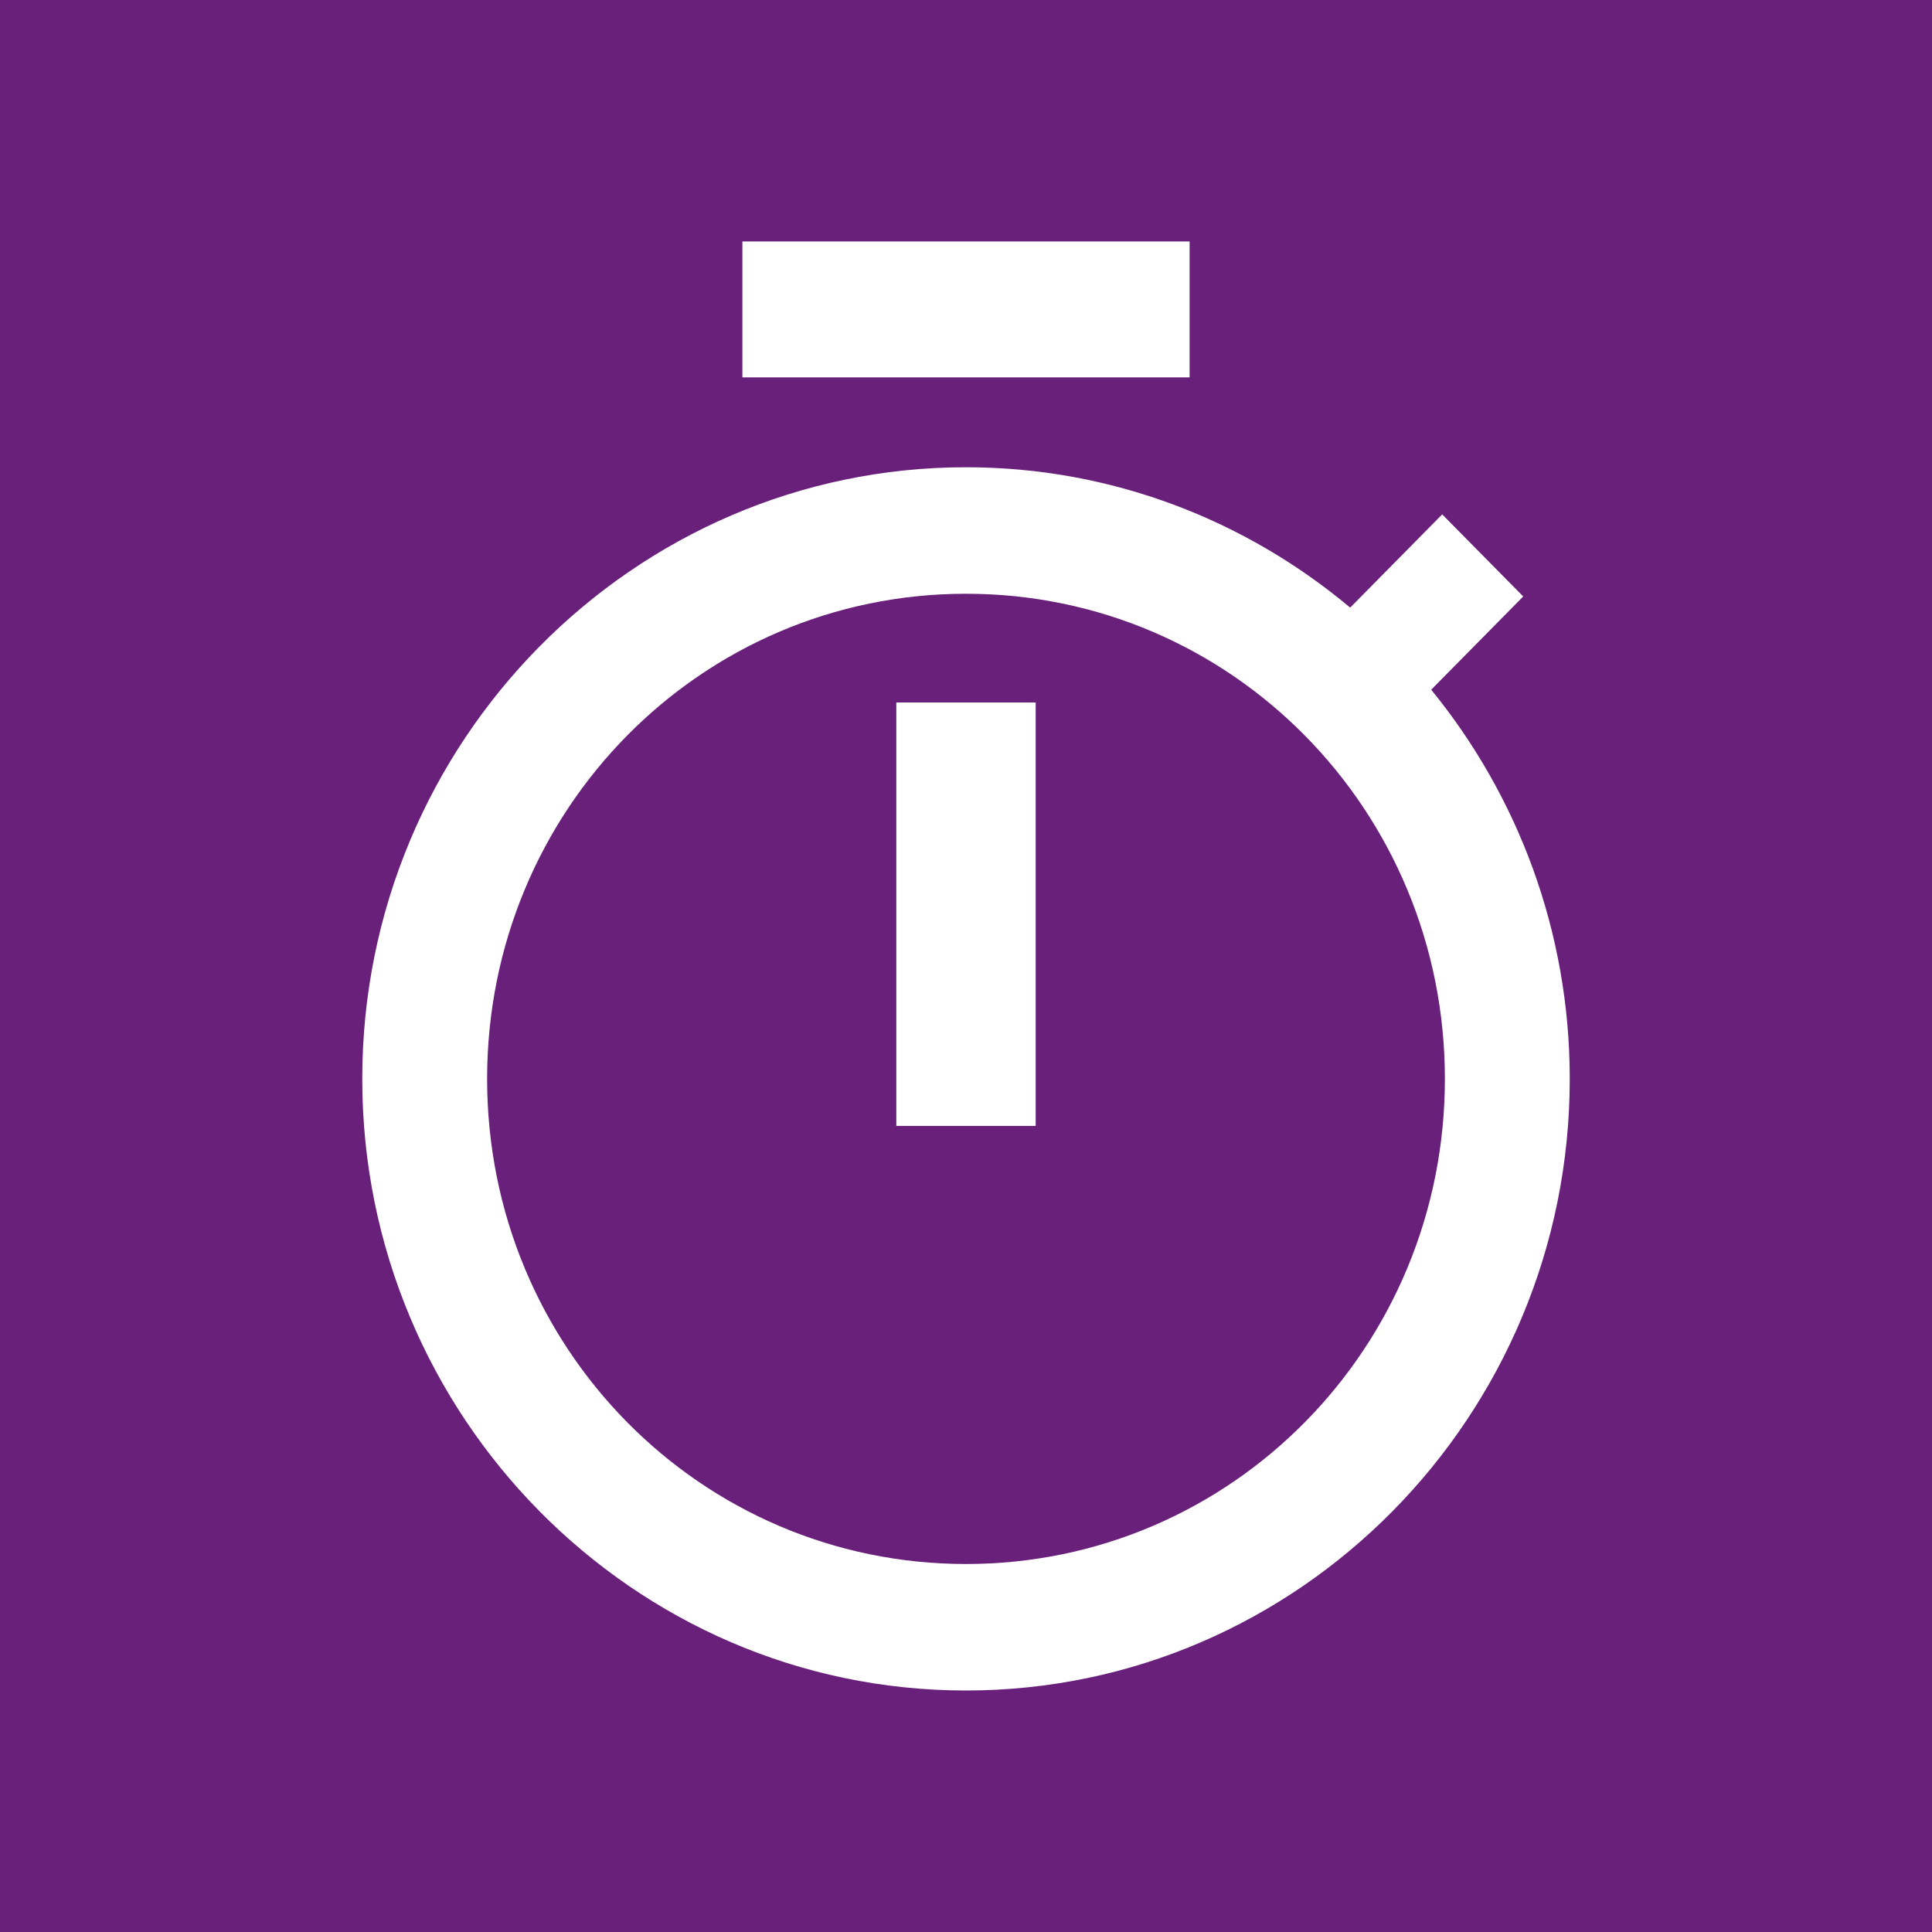
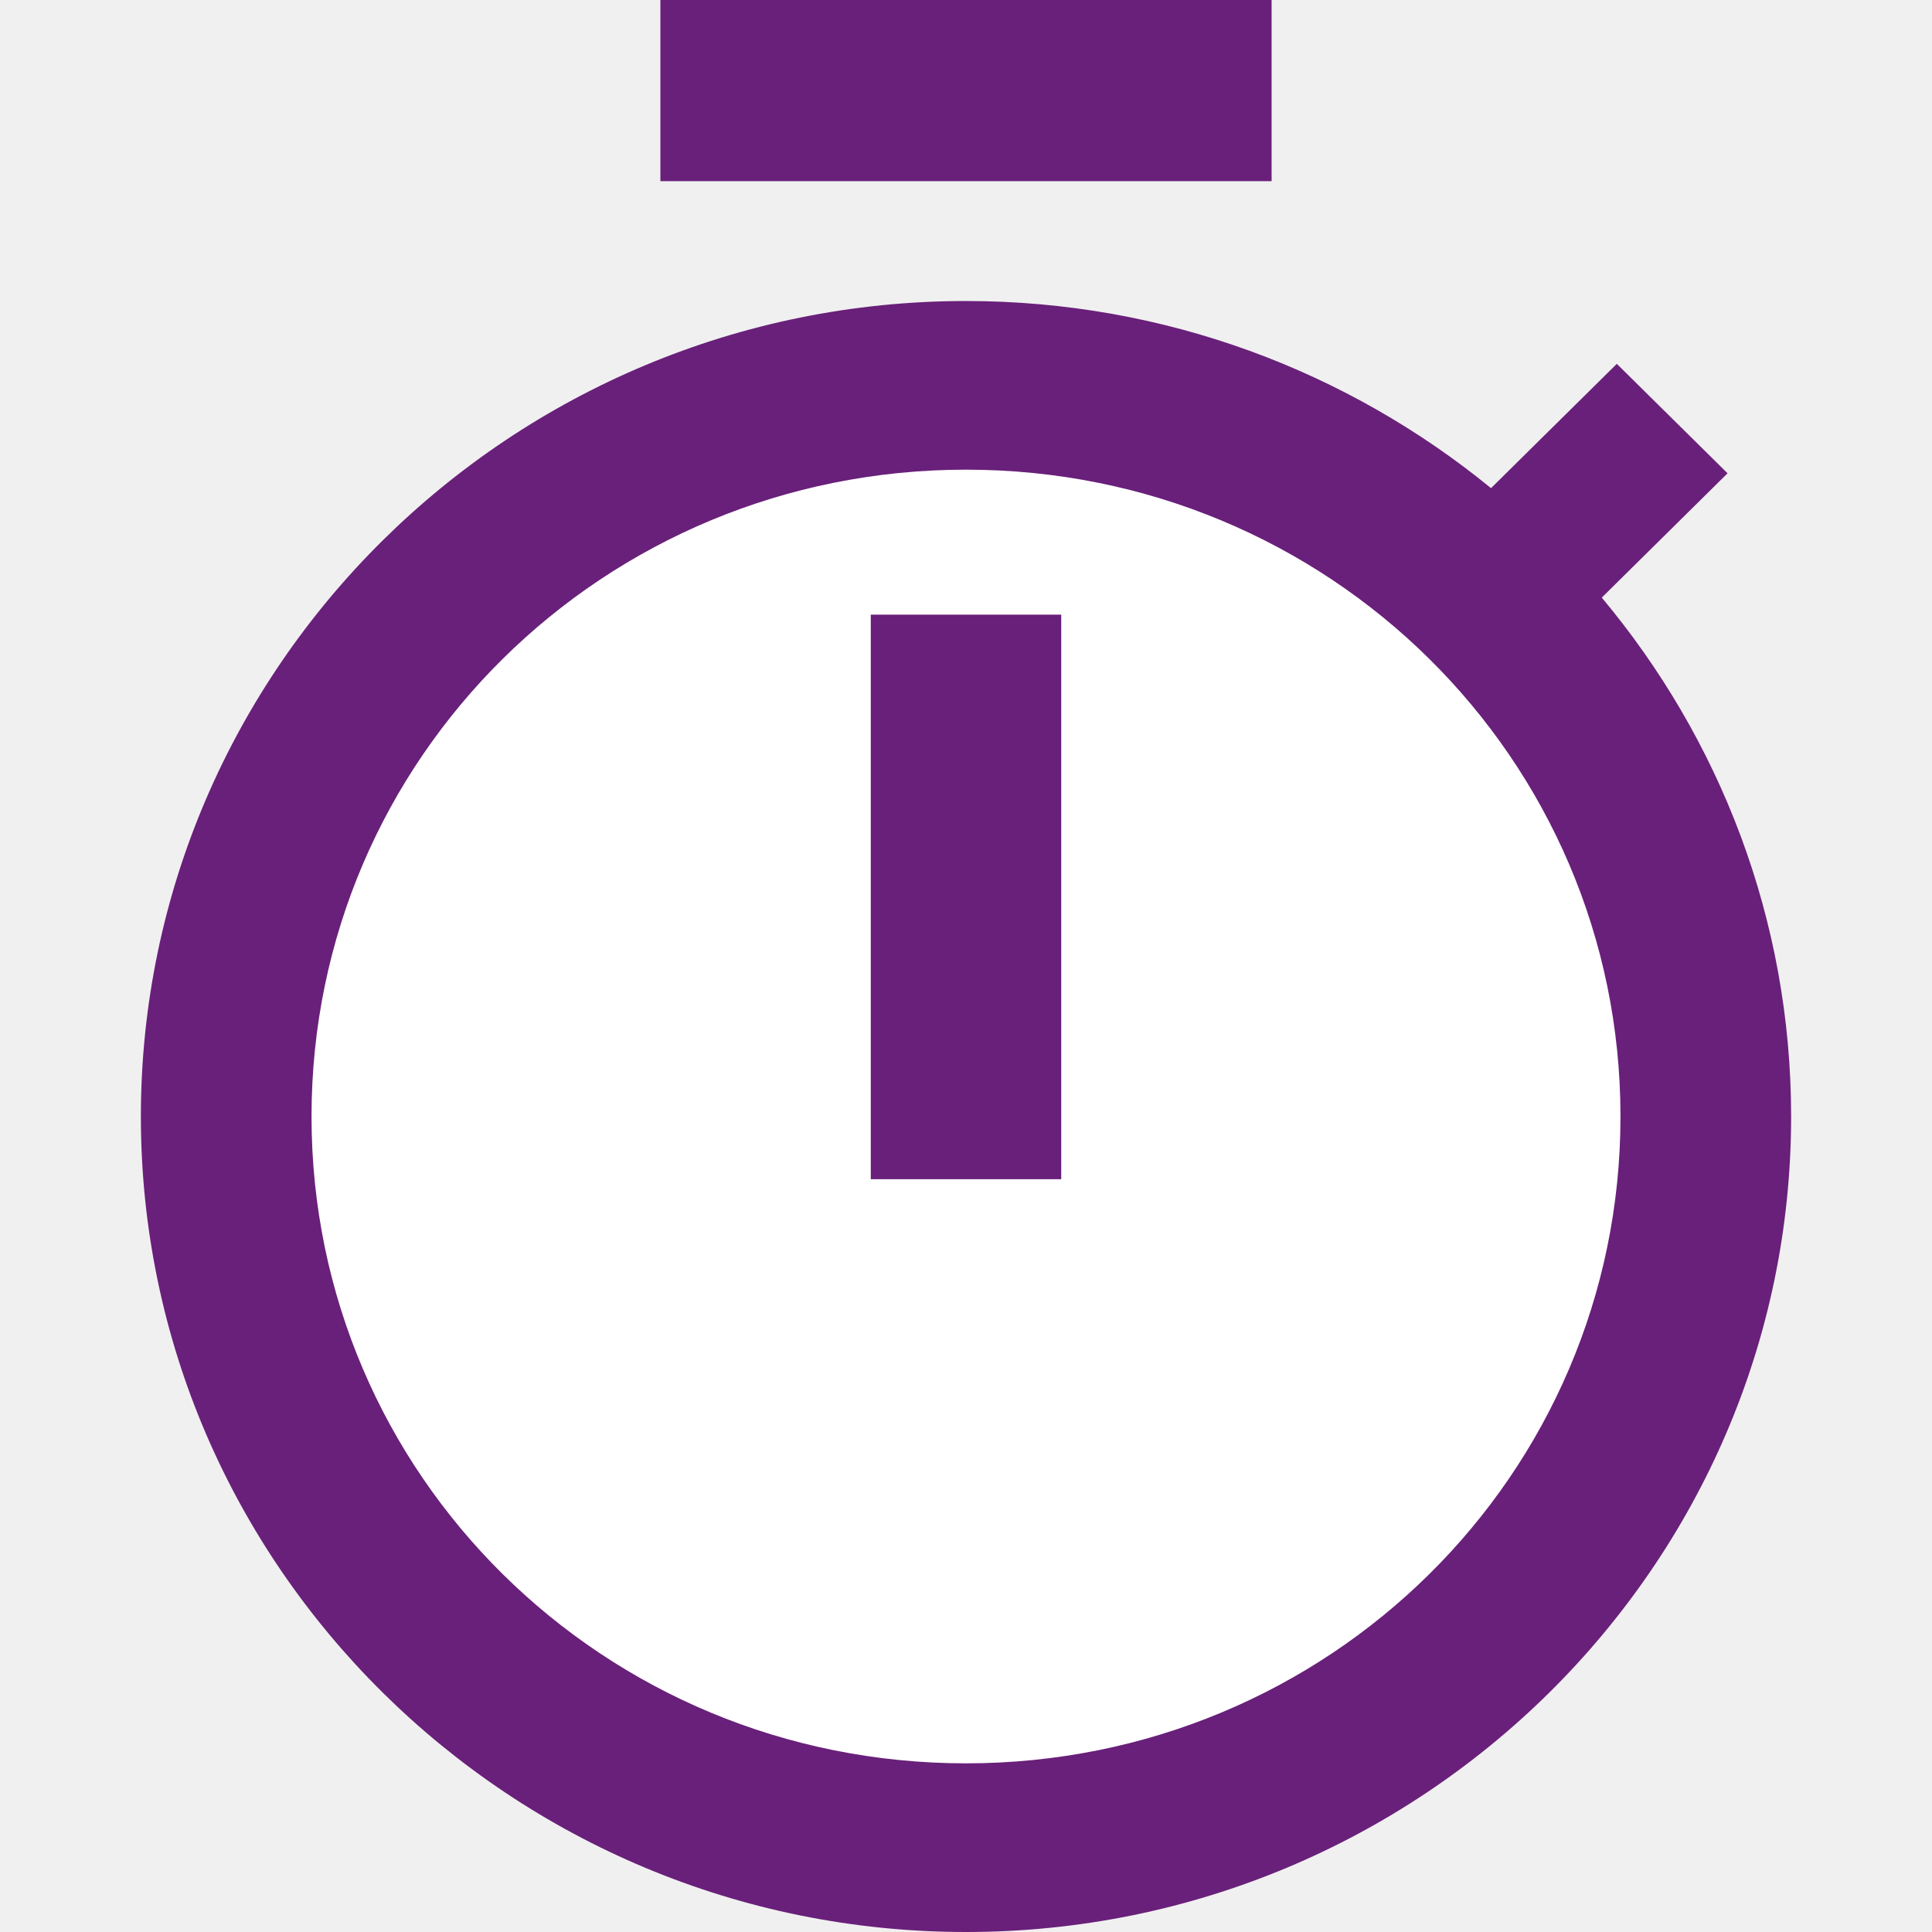
<svg xmlns="http://www.w3.org/2000/svg" width="1024" height="1024" id="svg3336" version="1.1">
  <defs id="defs3344" />
-   <rect style="fill:#69207a;fill-opacity:1;stroke:none" id="rect4135" width="1024" height="1024" x="0" y="0" rx="0" />
-   <g id="g4168" transform="matrix(47.40741,0,0,48.02544,192,127.593)" style="fill:#ffffff;fill-opacity:1">
-     <rect transform="matrix(0,1,-1,0,0,0)" style="fill:#ffffff;fill-opacity:1" id="rect4143" width="1.5" height="5" x="0.008" y="-9.25" />
-     <path id="path3334" d="M 6.75,2.5 C 3.03,2.5 0,5.53 0,9.25 0,12.97 3.03,16 6.75,16 10.47,16 13.5,12.97 13.5,9.25 13.5,7.621 12.917,6.123 11.951,4.955 l 1.029,-1.029 -0.906,-0.906 -1.029,1.029 C 9.877,3.083 8.379,2.5 6.75,2.5 Z m 0,1.396 c 2.965,0 5.354,2.389 5.354,5.354 0,2.965 -2.389,5.354 -5.354,5.354 -2.965,0 -5.354,-2.389 -5.354,-5.354 0,-2.965 2.389,-5.354 5.354,-5.354 z" style="color:#000000;font-style:normal;font-variant:normal;font-weight:normal;font-stretch:normal;font-size:medium;line-height:normal;font-family:sans-serif;text-indent:0;text-align:start;text-decoration:none;text-decoration-line:none;text-decoration-style:solid;text-decoration-color:#000000;letter-spacing:normal;word-spacing:normal;text-transform:none;direction:ltr;block-progression:tb;writing-mode:lr-tb;baseline-shift:baseline;text-anchor:start;white-space:normal;clip-rule:nonzero;display:inline;overflow:visible;visibility:visible;opacity:1;isolation:auto;mix-blend-mode:normal;color-interpolation:sRGB;color-interpolation-filters:linearRGB;solid-color:#000000;solid-opacity:1;fill:#ffffff;fill-opacity:1;fill-rule:nonzero;stroke:none;stroke-width:1.5;stroke-linecap:butt;stroke-linejoin:miter;stroke-miterlimit:4;stroke-dasharray:none;stroke-dashoffset:0;stroke-opacity:1;color-rendering:auto;image-rendering:auto;shape-rendering:auto;text-rendering:auto;enable-background:accumulate" />
-     <rect y="5.096" x="5.971" height="4.673" width="1.558" id="rect4141" style="fill:#ffffff;fill-opacity:1" />
+   <circle style="fill:#ffffff;fill-opacity:1;stroke:none;stroke-width:34.622;stroke-linecap:round;stroke-miterlimit:4;stroke-dasharray:none;stroke-opacity:1" id="path4138" cx="512" cy="592" r="400" />
+   <g id="g4168" transform="matrix(64.79012,0,0,64.03392,74.66667,-0.5426579)" style="fill:#69207a;fill-opacity:1">
+     <rect transform="matrix(0,1,-1,0,0,0)" style="fill:#69207a;fill-opacity:1" id="rect4143" width="1.5" height="5" x="0.008" y="-9.25" />
+     <path id="path3334" d="M 6.75,2.5 C 3.03,2.5 0,5.53 0,9.25 0,12.97 3.03,16 6.75,16 10.47,16 13.5,12.97 13.5,9.25 13.5,7.621 12.917,6.123 11.951,4.955 l 1.029,-1.029 -0.906,-0.906 -1.029,1.029 C 9.877,3.083 8.379,2.5 6.75,2.5 Z m 0,1.396 c 2.965,0 5.354,2.389 5.354,5.354 0,2.965 -2.389,5.354 -5.354,5.354 -2.965,0 -5.354,-2.389 -5.354,-5.354 0,-2.965 2.389,-5.354 5.354,-5.354 z" style="color:#000000;font-style:normal;font-variant:normal;font-weight:normal;font-stretch:normal;font-size:medium;line-height:normal;font-family:sans-serif;text-indent:0;text-align:start;text-decoration:none;text-decoration-line:none;text-decoration-style:solid;text-decoration-color:#000000;letter-spacing:normal;word-spacing:normal;text-transform:none;direction:ltr;block-progression:tb;writing-mode:lr-tb;baseline-shift:baseline;text-anchor:start;white-space:normal;clip-rule:nonzero;display:inline;overflow:visible;visibility:visible;opacity:1;isolation:auto;mix-blend-mode:normal;color-interpolation:sRGB;color-interpolation-filters:linearRGB;solid-color:#000000;solid-opacity:1;fill:#69207a;fill-opacity:1;fill-rule:nonzero;stroke:none;stroke-width:1.5;stroke-linecap:butt;stroke-linejoin:miter;stroke-miterlimit:4;stroke-dasharray:none;stroke-dashoffset:0;stroke-opacity:1;color-rendering:auto;image-rendering:auto;shape-rendering:auto;text-rendering:auto;enable-background:accumulate" />
+     <rect y="5.096" x="5.971" height="4.673" width="1.558" id="rect4141" style="fill:#69207a;fill-opacity:1" />
  </g>
</svg>
